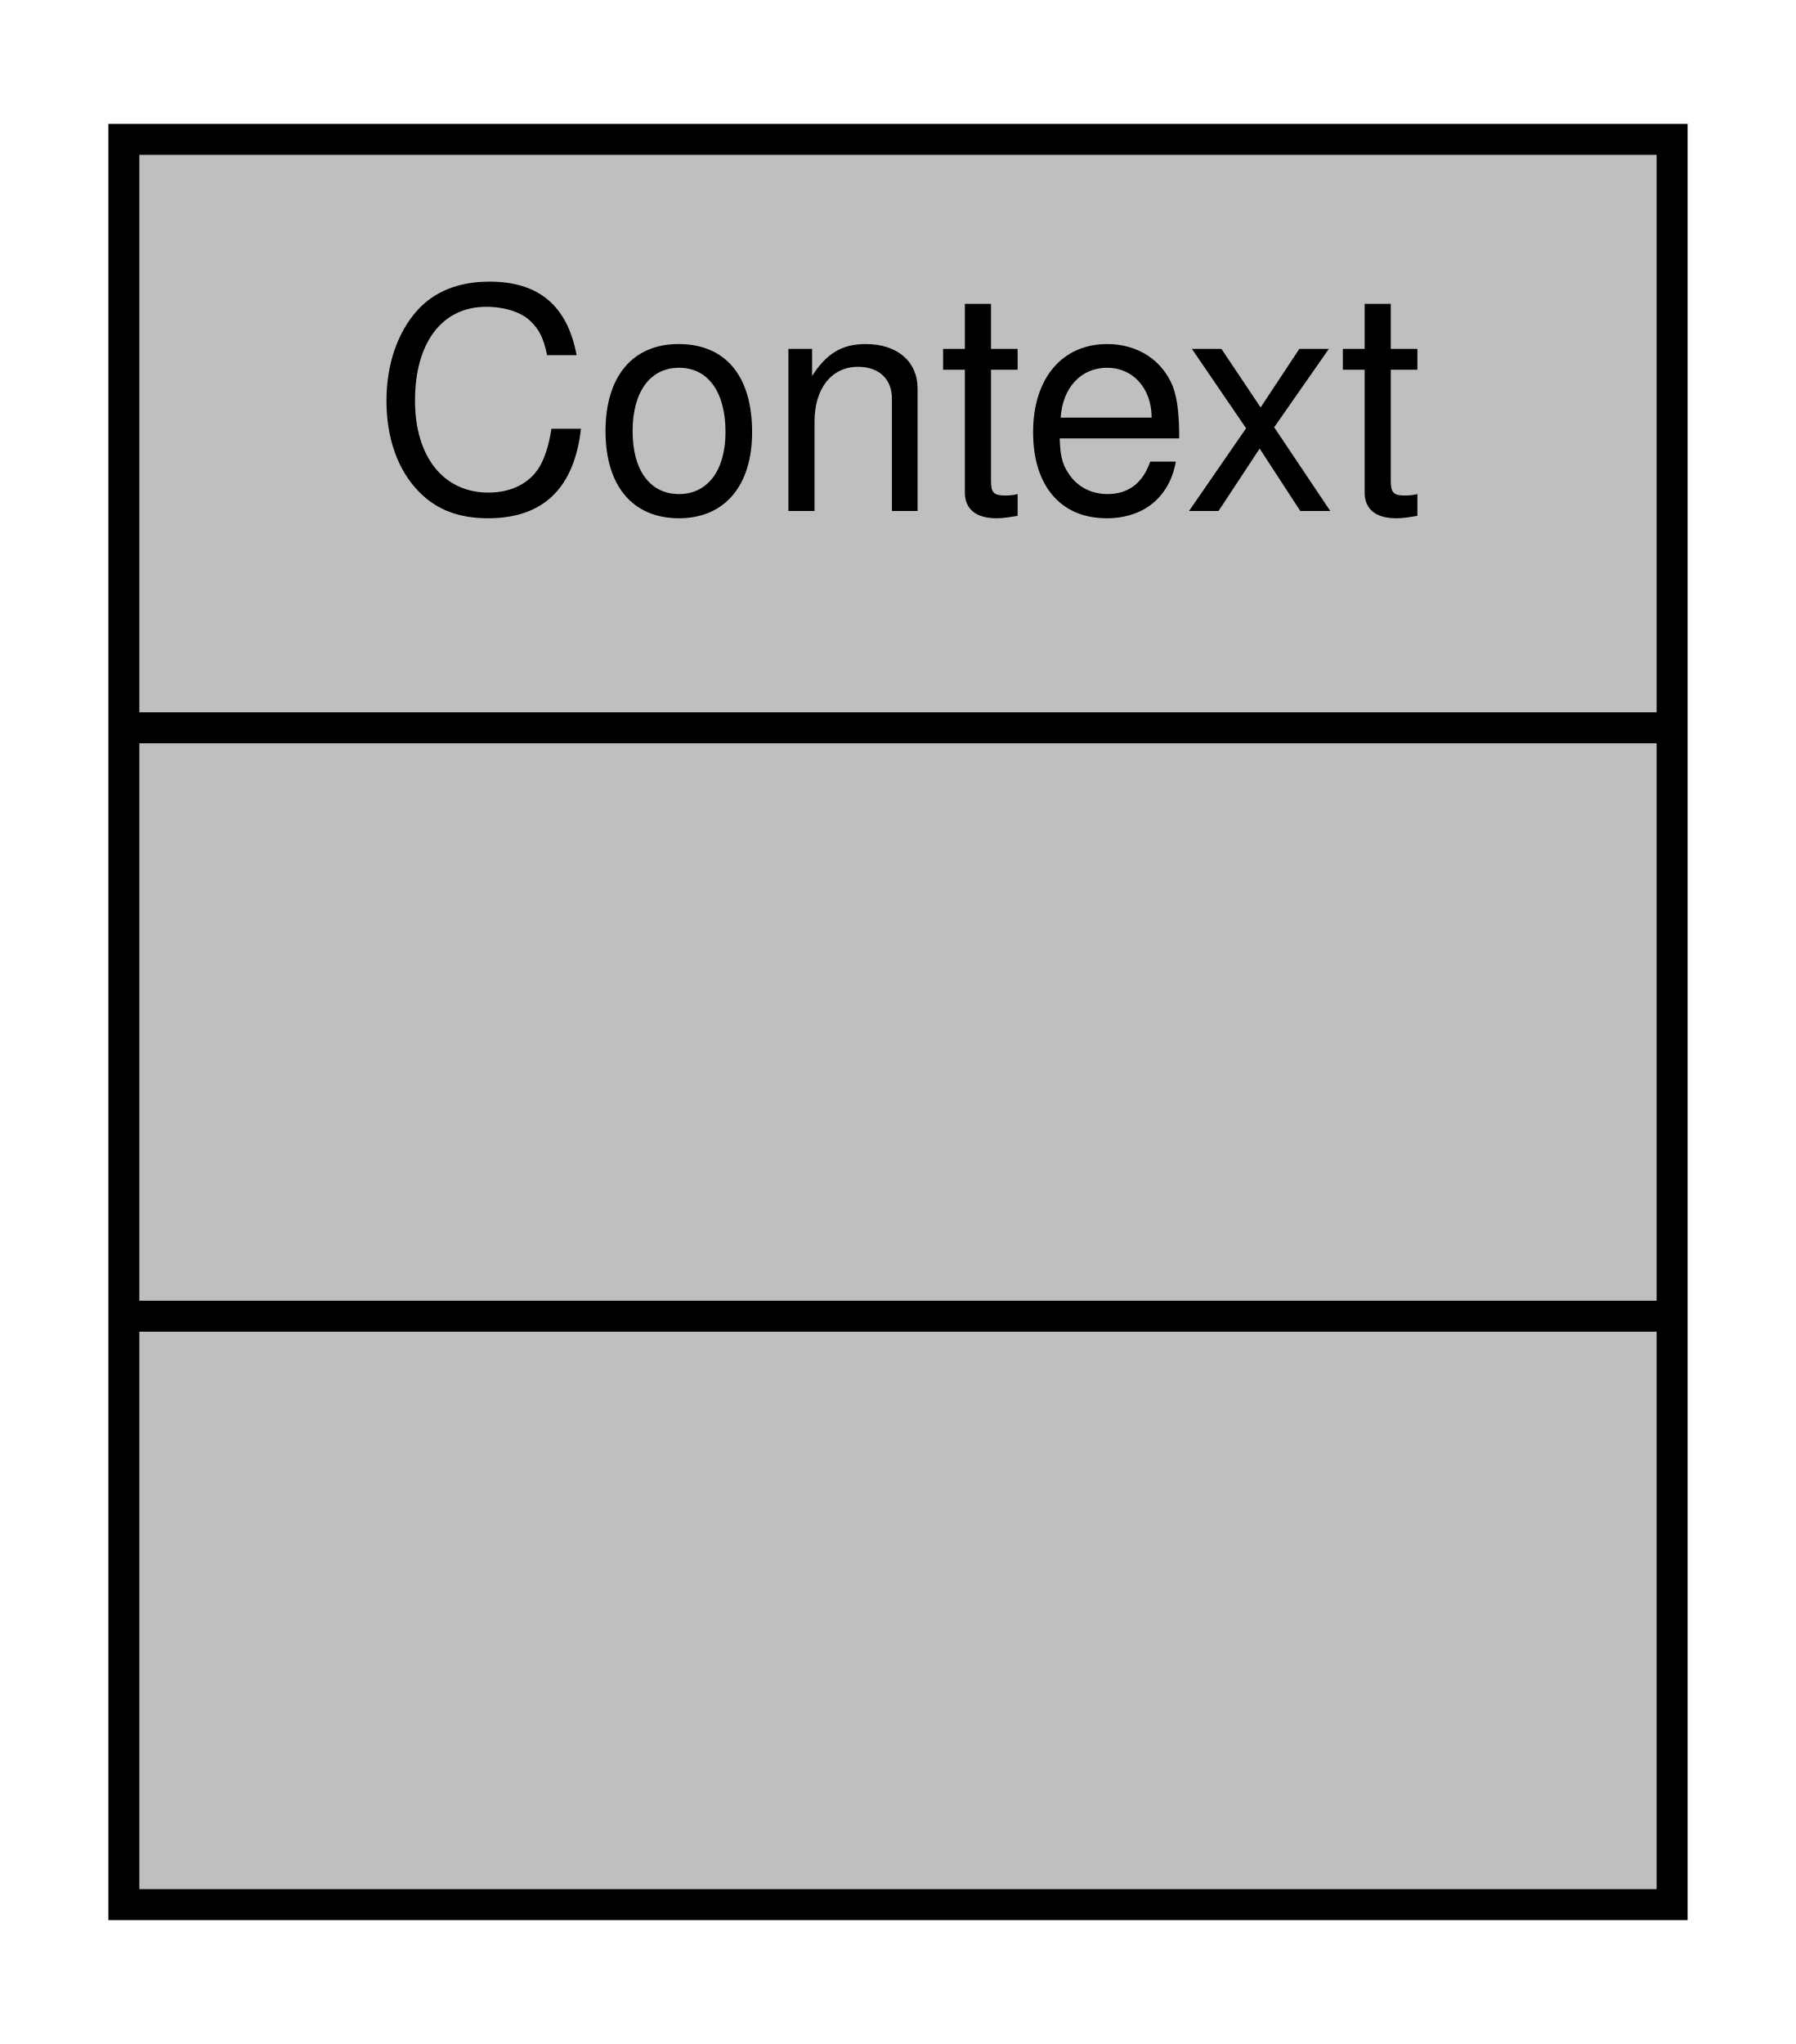
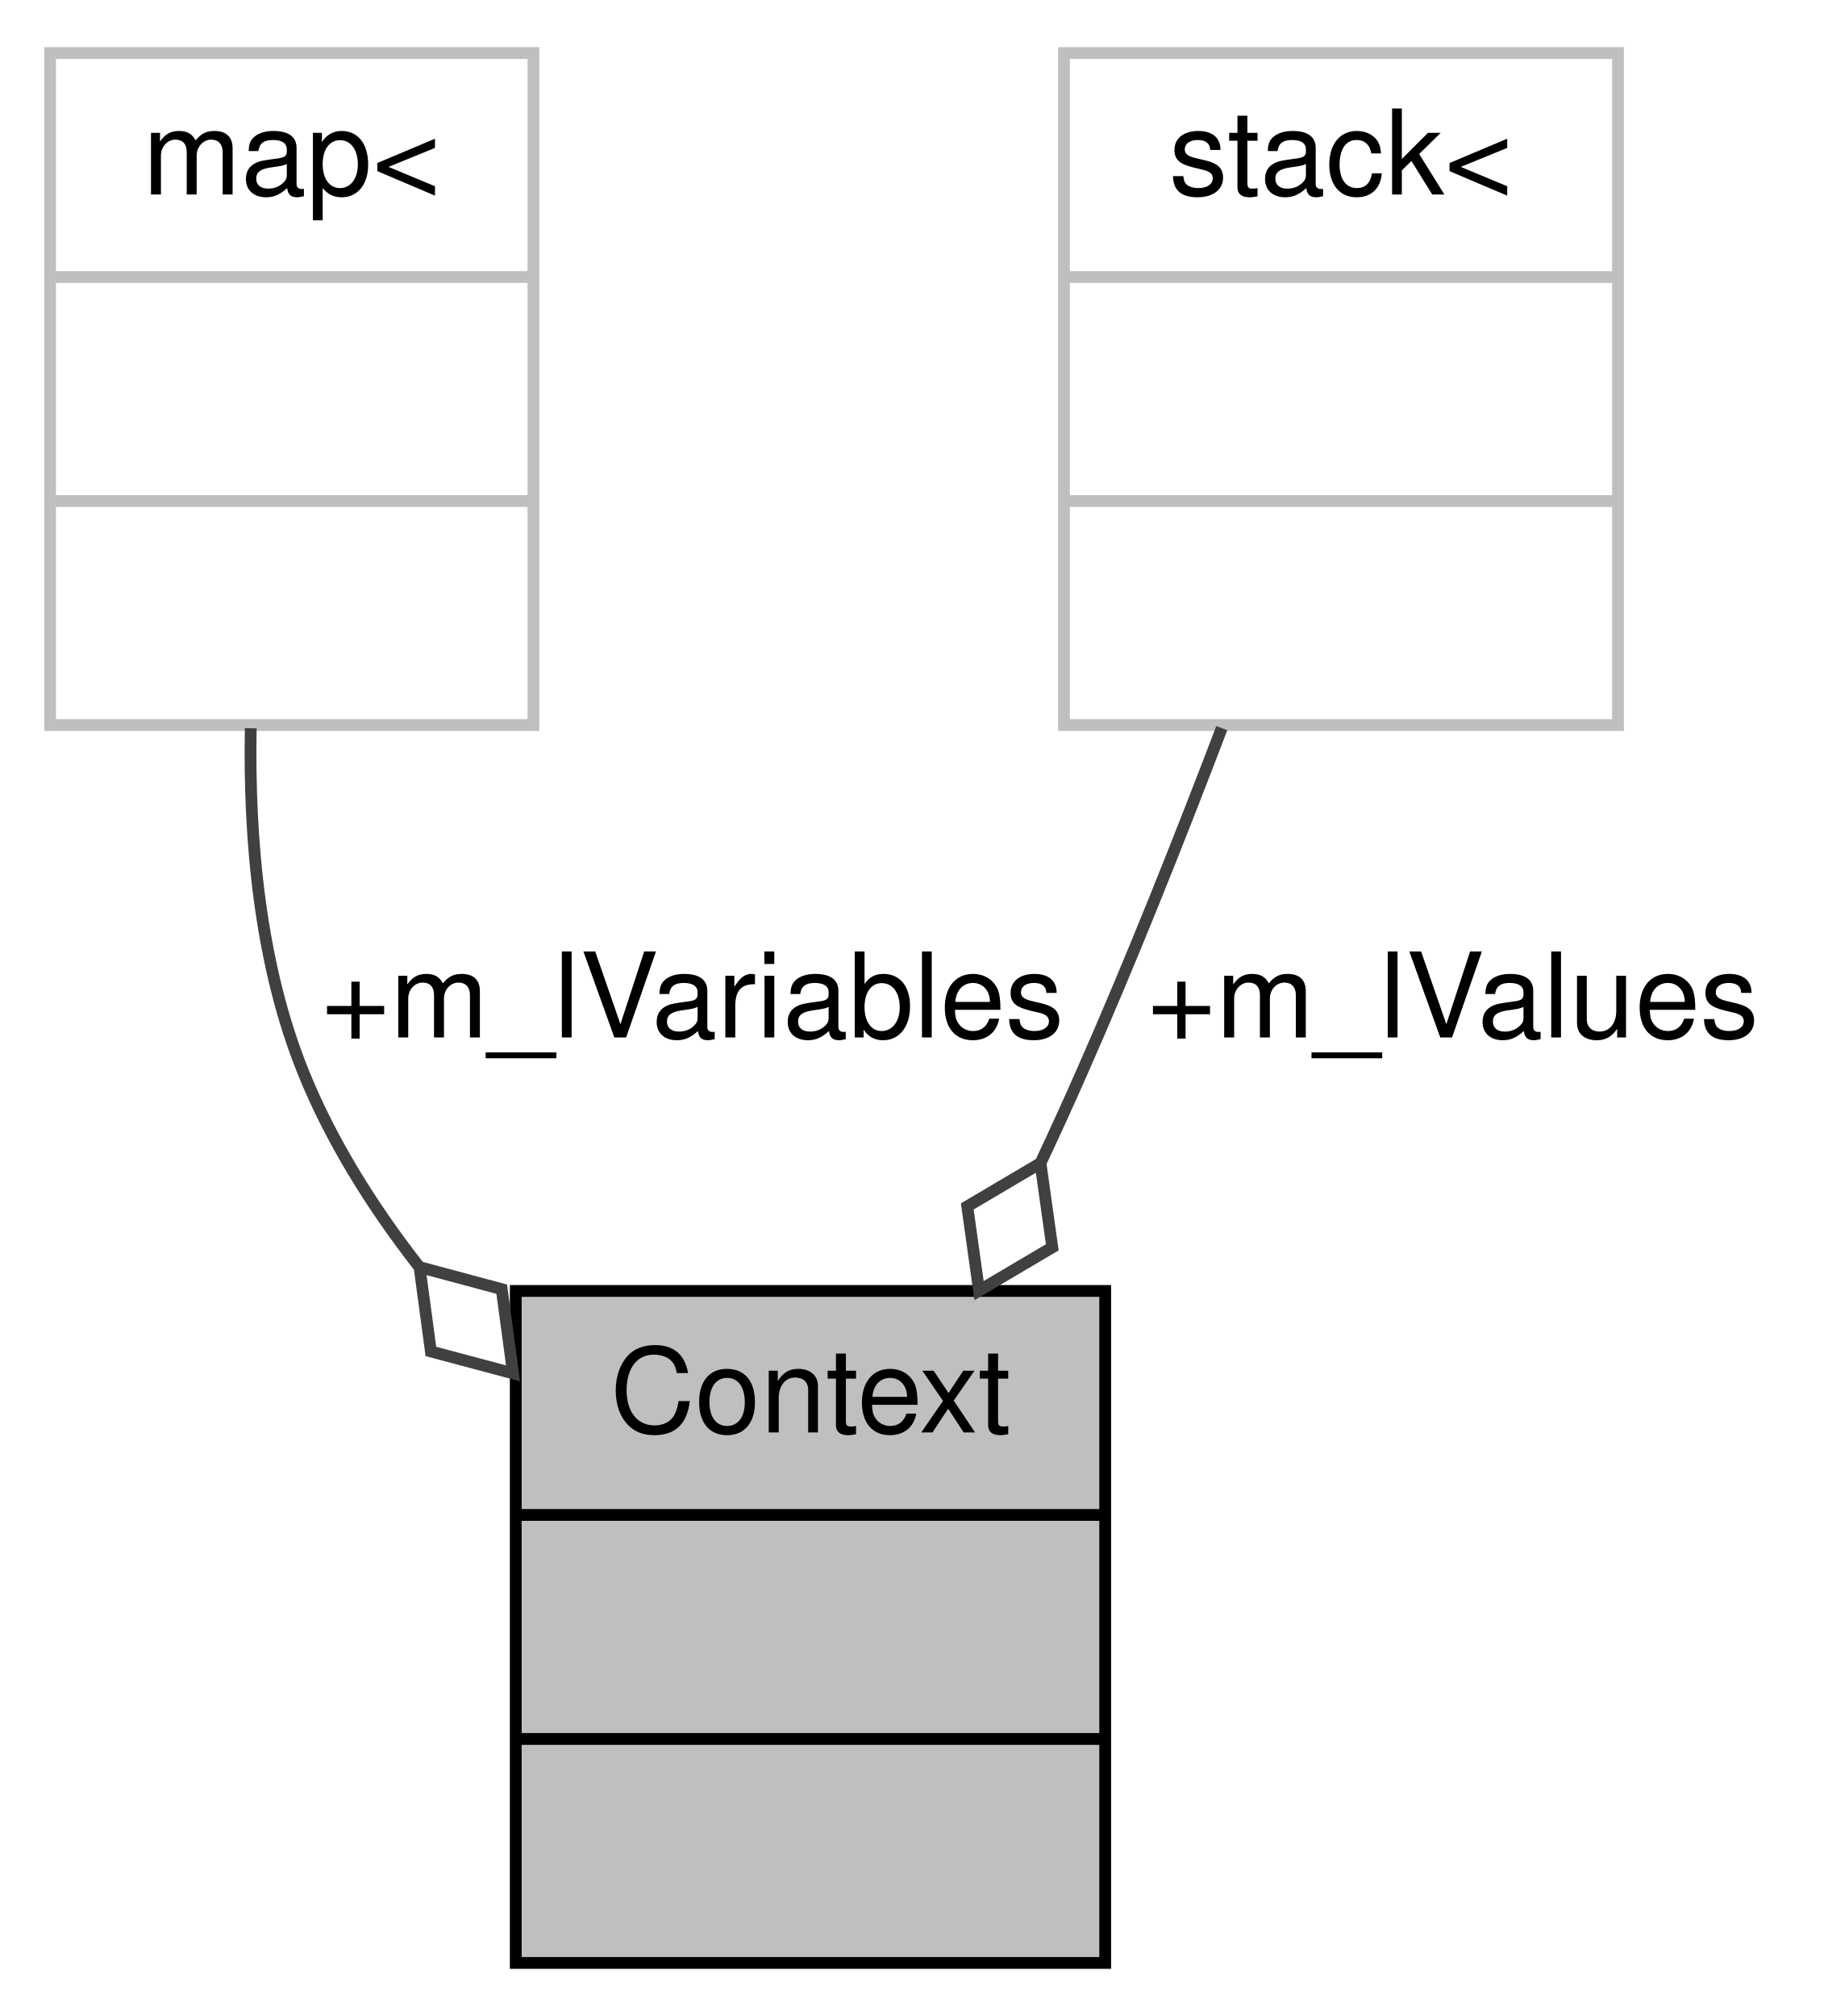
- <svg xmlns="http://www.w3.org/2000/svg" xmlns:xlink="http://www.w3.org/1999/xlink" width="58pt" height="66pt" viewBox="0.00 0.00 58.00 66.00">
-   <g id="graph0" class="graph" transform="scale(1 1) rotate(0) translate(4 62)">
+ <svg xmlns="http://www.w3.org/2000/svg" xmlns:xlink="http://www.w3.org/1999/xlink" width="155pt" height="171pt" viewBox="0.00 0.00 154.50 171.00">
+   <g id="graph0" class="graph" transform="scale(1 1) rotate(0) translate(4 167)">
    <g id="node1" class="node">
      <g id="a_node1">
        <a xlink:title=" ">
-           <polygon fill="#bfbfbf" stroke="black" points="0,-0.5 0,-57.5 50,-57.5 50,-0.5 0,-0.5" />
-           <text text-anchor="middle" x="25" y="-45.5" font-family="Helvetica,sans-Serif" font-size="10.00">Context</text>
-           <polyline fill="none" stroke="black" points="0,-38.5 50,-38.5 " />
-           <text text-anchor="middle" x="25" y="-26.5" font-family="Helvetica,sans-Serif" font-size="10.00"> </text>
-           <polyline fill="none" stroke="black" points="0,-19.5 50,-19.5 " />
-           <text text-anchor="middle" x="25" y="-7.5" font-family="Helvetica,sans-Serif" font-size="10.00"> </text>
+           <polygon fill="#bfbfbf" stroke="black" points="39.5,-0.5 39.5,-57.5 89.5,-57.5 89.5,-0.5 39.5,-0.5" />
+           <text text-anchor="middle" x="64.5" y="-45.5" font-family="Helvetica,sans-Serif" font-size="10.00">Context</text>
+           <polyline fill="none" stroke="black" points="39.5,-38.5 89.5,-38.5 " />
+           <text text-anchor="middle" x="64.5" y="-26.5" font-family="Helvetica,sans-Serif" font-size="10.00"> </text>
+           <polyline fill="none" stroke="black" points="39.5,-19.5 89.5,-19.5 " />
+           <text text-anchor="middle" x="64.5" y="-7.5" font-family="Helvetica,sans-Serif" font-size="10.00"> </text>
        </a>
      </g>
    </g>
+     <g id="node2" class="node">
+       <g id="a_node2">
+         <a xlink:title=" ">
+           <polygon fill="none" stroke="#bfbfbf" points="0,-105.5 0,-162.5 41,-162.5 41,-105.5 0,-105.5" />
+           <text text-anchor="middle" x="20.5" y="-150.5" font-family="Helvetica,sans-Serif" font-size="10.00">map&lt;</text>
+           <polyline fill="none" stroke="#bfbfbf" points="0,-143.5 41,-143.5 " />
+           <text text-anchor="middle" x="20.5" y="-131.5" font-family="Helvetica,sans-Serif" font-size="10.00"> </text>
+           <polyline fill="none" stroke="#bfbfbf" points="0,-124.5 41,-124.5 " />
+           <text text-anchor="middle" x="20.5" y="-112.5" font-family="Helvetica,sans-Serif" font-size="10.00"> </text>
+         </a>
+       </g>
+     </g>
+     <g id="edge1" class="edge">
+       <path fill="none" stroke="#404040" d="M17.02,-105.23C16.84,-95.66 17.82,-85.08 21.5,-76 23.85,-70.2 27.3,-64.69 31.24,-59.63" />
+       <polygon fill="none" stroke="#404040" points="31.34,-59.52 32.3,-52.37 39.27,-50.51 38.31,-57.65 31.34,-59.52" />
+       <text text-anchor="middle" x="54.5" y="-79" font-family="Helvetica,sans-Serif" font-size="10.00"> +m_lVariables</text>
+     </g>
+     <g id="node3" class="node">
+       <g id="a_node3">
+         <a xlink:title=" ">
+           <polygon fill="none" stroke="#bfbfbf" points="86,-105.5 86,-162.5 133,-162.5 133,-105.5 86,-105.5" />
+           <text text-anchor="middle" x="109.5" y="-150.5" font-family="Helvetica,sans-Serif" font-size="10.00">stack&lt;</text>
+           <polyline fill="none" stroke="#bfbfbf" points="86,-143.5 133,-143.5 " />
+           <text text-anchor="middle" x="109.5" y="-131.5" font-family="Helvetica,sans-Serif" font-size="10.00"> </text>
+           <polyline fill="none" stroke="#bfbfbf" points="86,-124.5 133,-124.5 " />
+           <text text-anchor="middle" x="109.5" y="-112.5" font-family="Helvetica,sans-Serif" font-size="10.00"> </text>
+         </a>
+       </g>
+     </g>
+     <g id="edge2" class="edge">
+       <path fill="none" stroke="#404040" d="M99.39,-105.24C95.82,-95.87 91.66,-85.41 87.5,-76 86.42,-73.54 85.27,-71.03 84.09,-68.51" />
+       <polygon fill="none" stroke="#404040" points="84.01,-68.34 77.8,-64.67 78.8,-57.53 85.01,-61.2 84.01,-68.34" />
+       <text text-anchor="middle" x="119" y="-79" font-family="Helvetica,sans-Serif" font-size="10.00"> +m_lValues</text>
+     </g>
  </g>
</svg>
